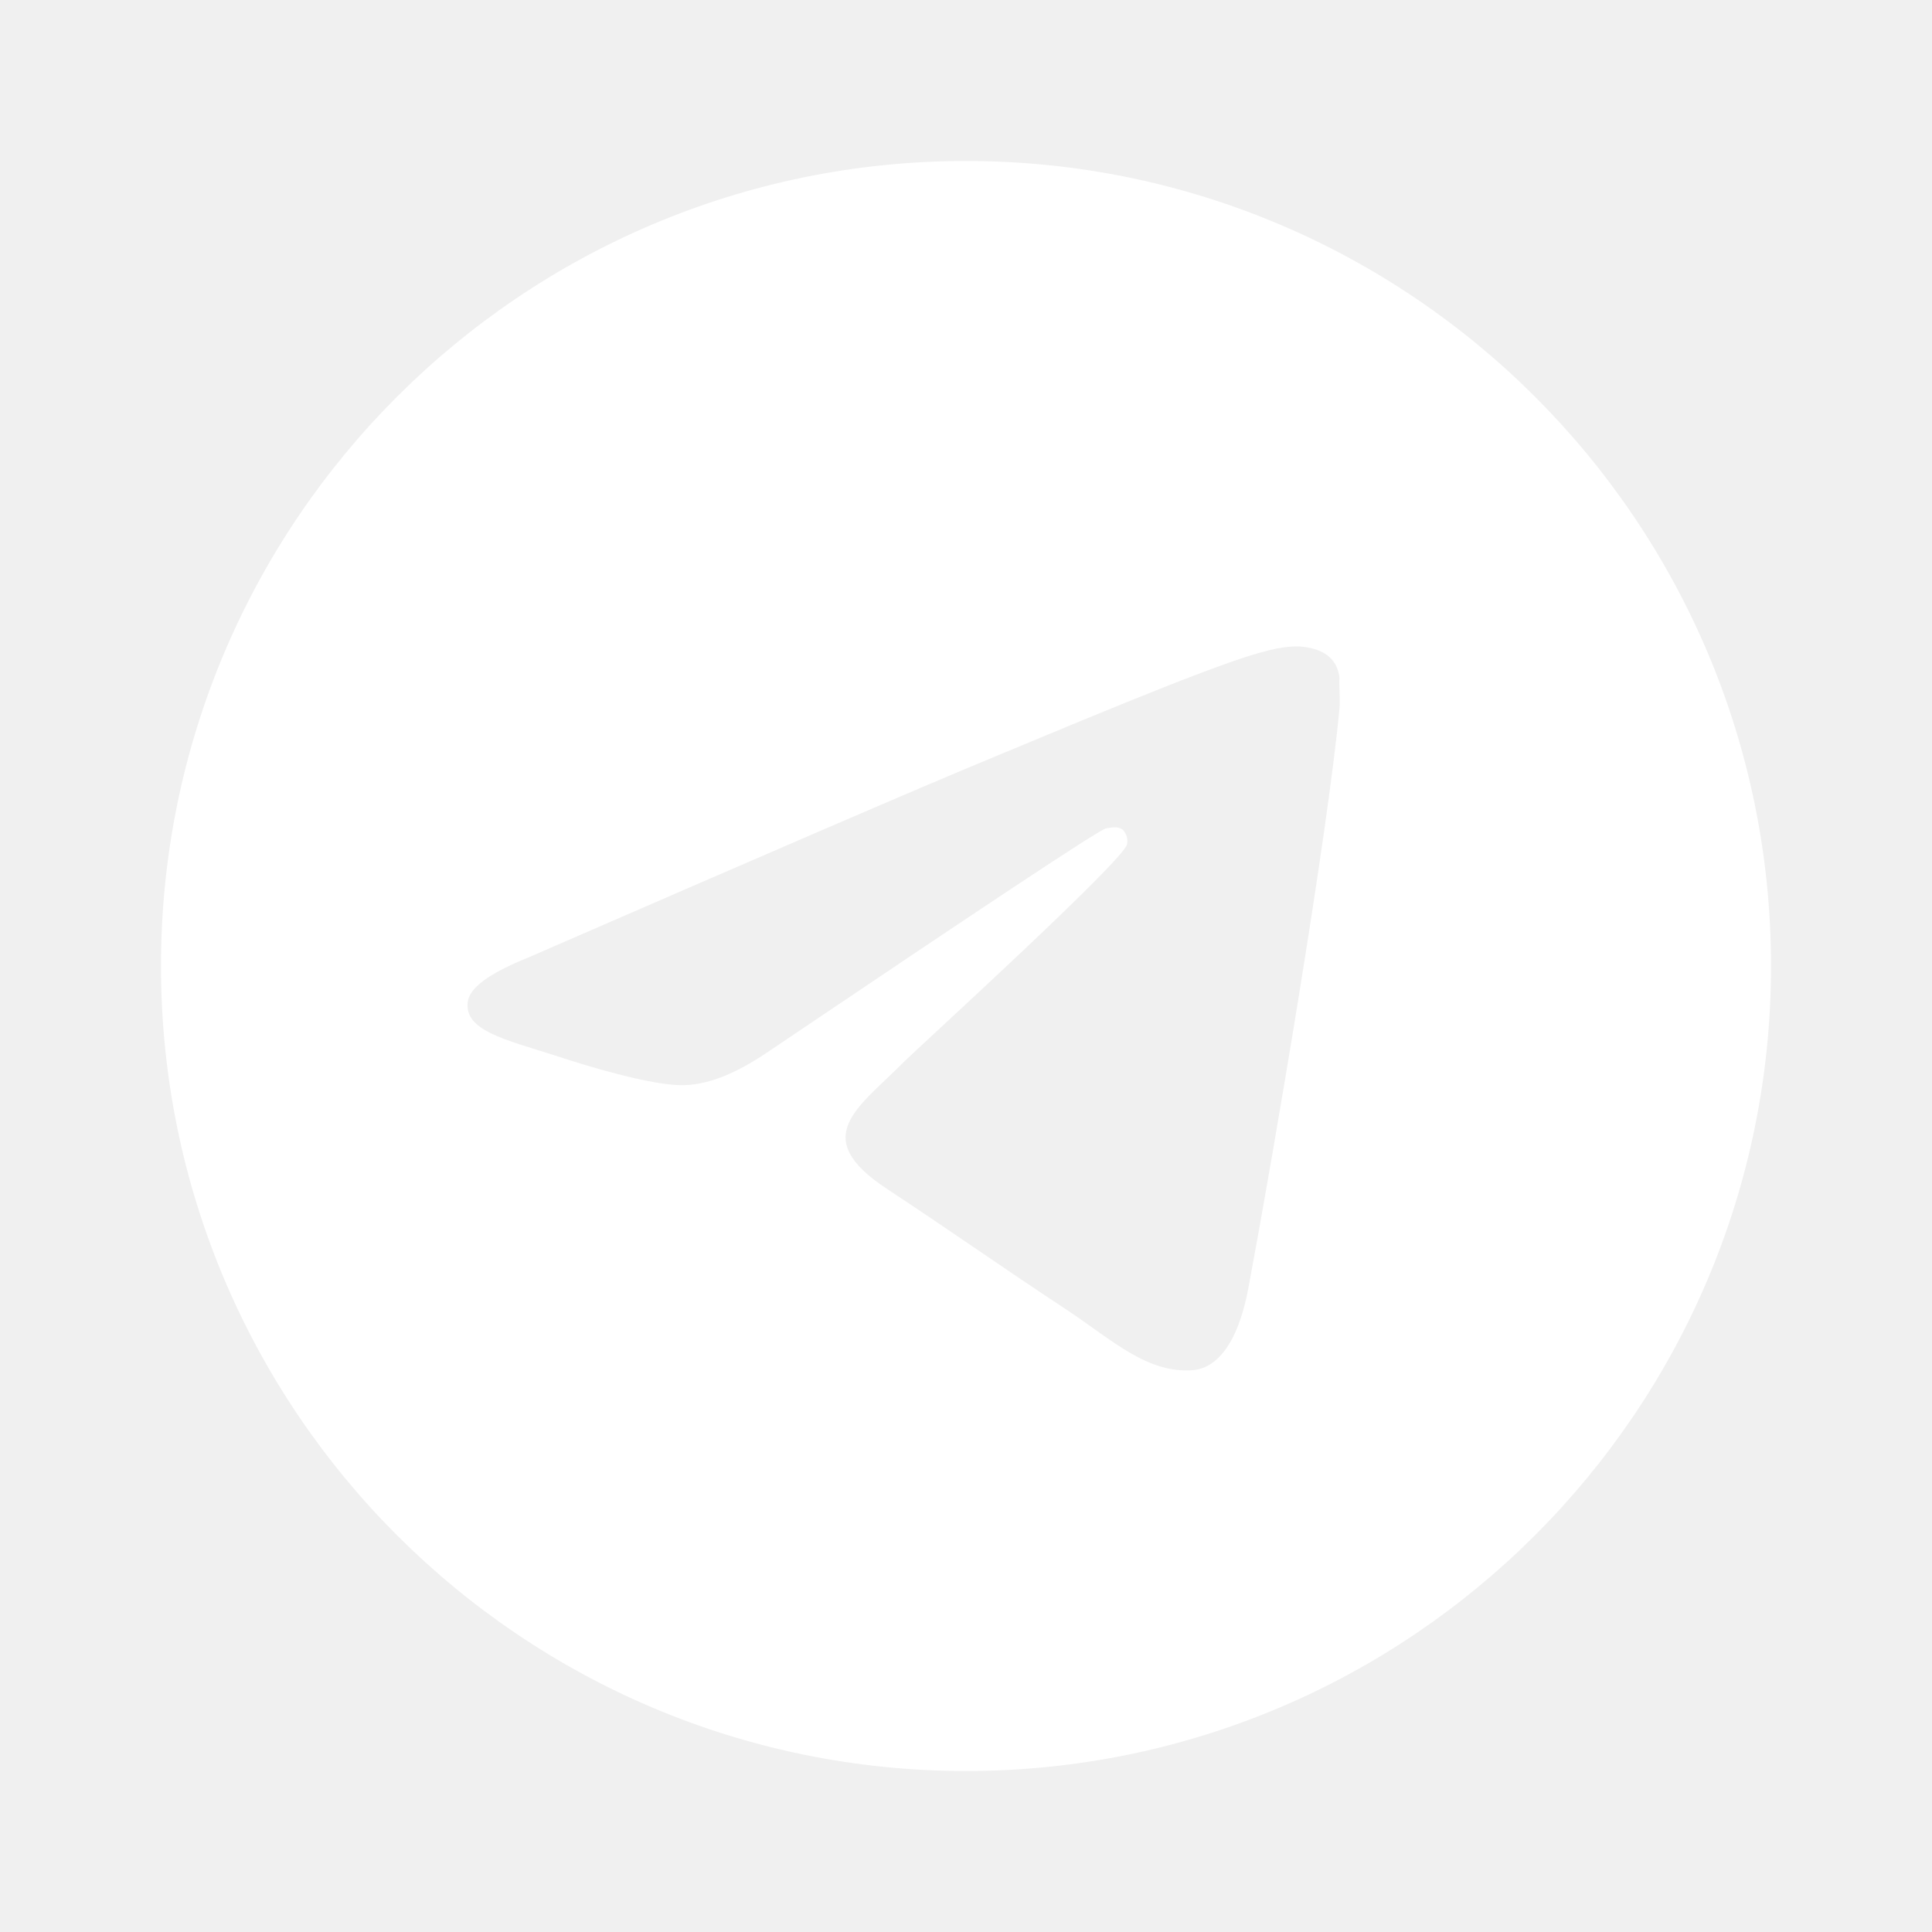
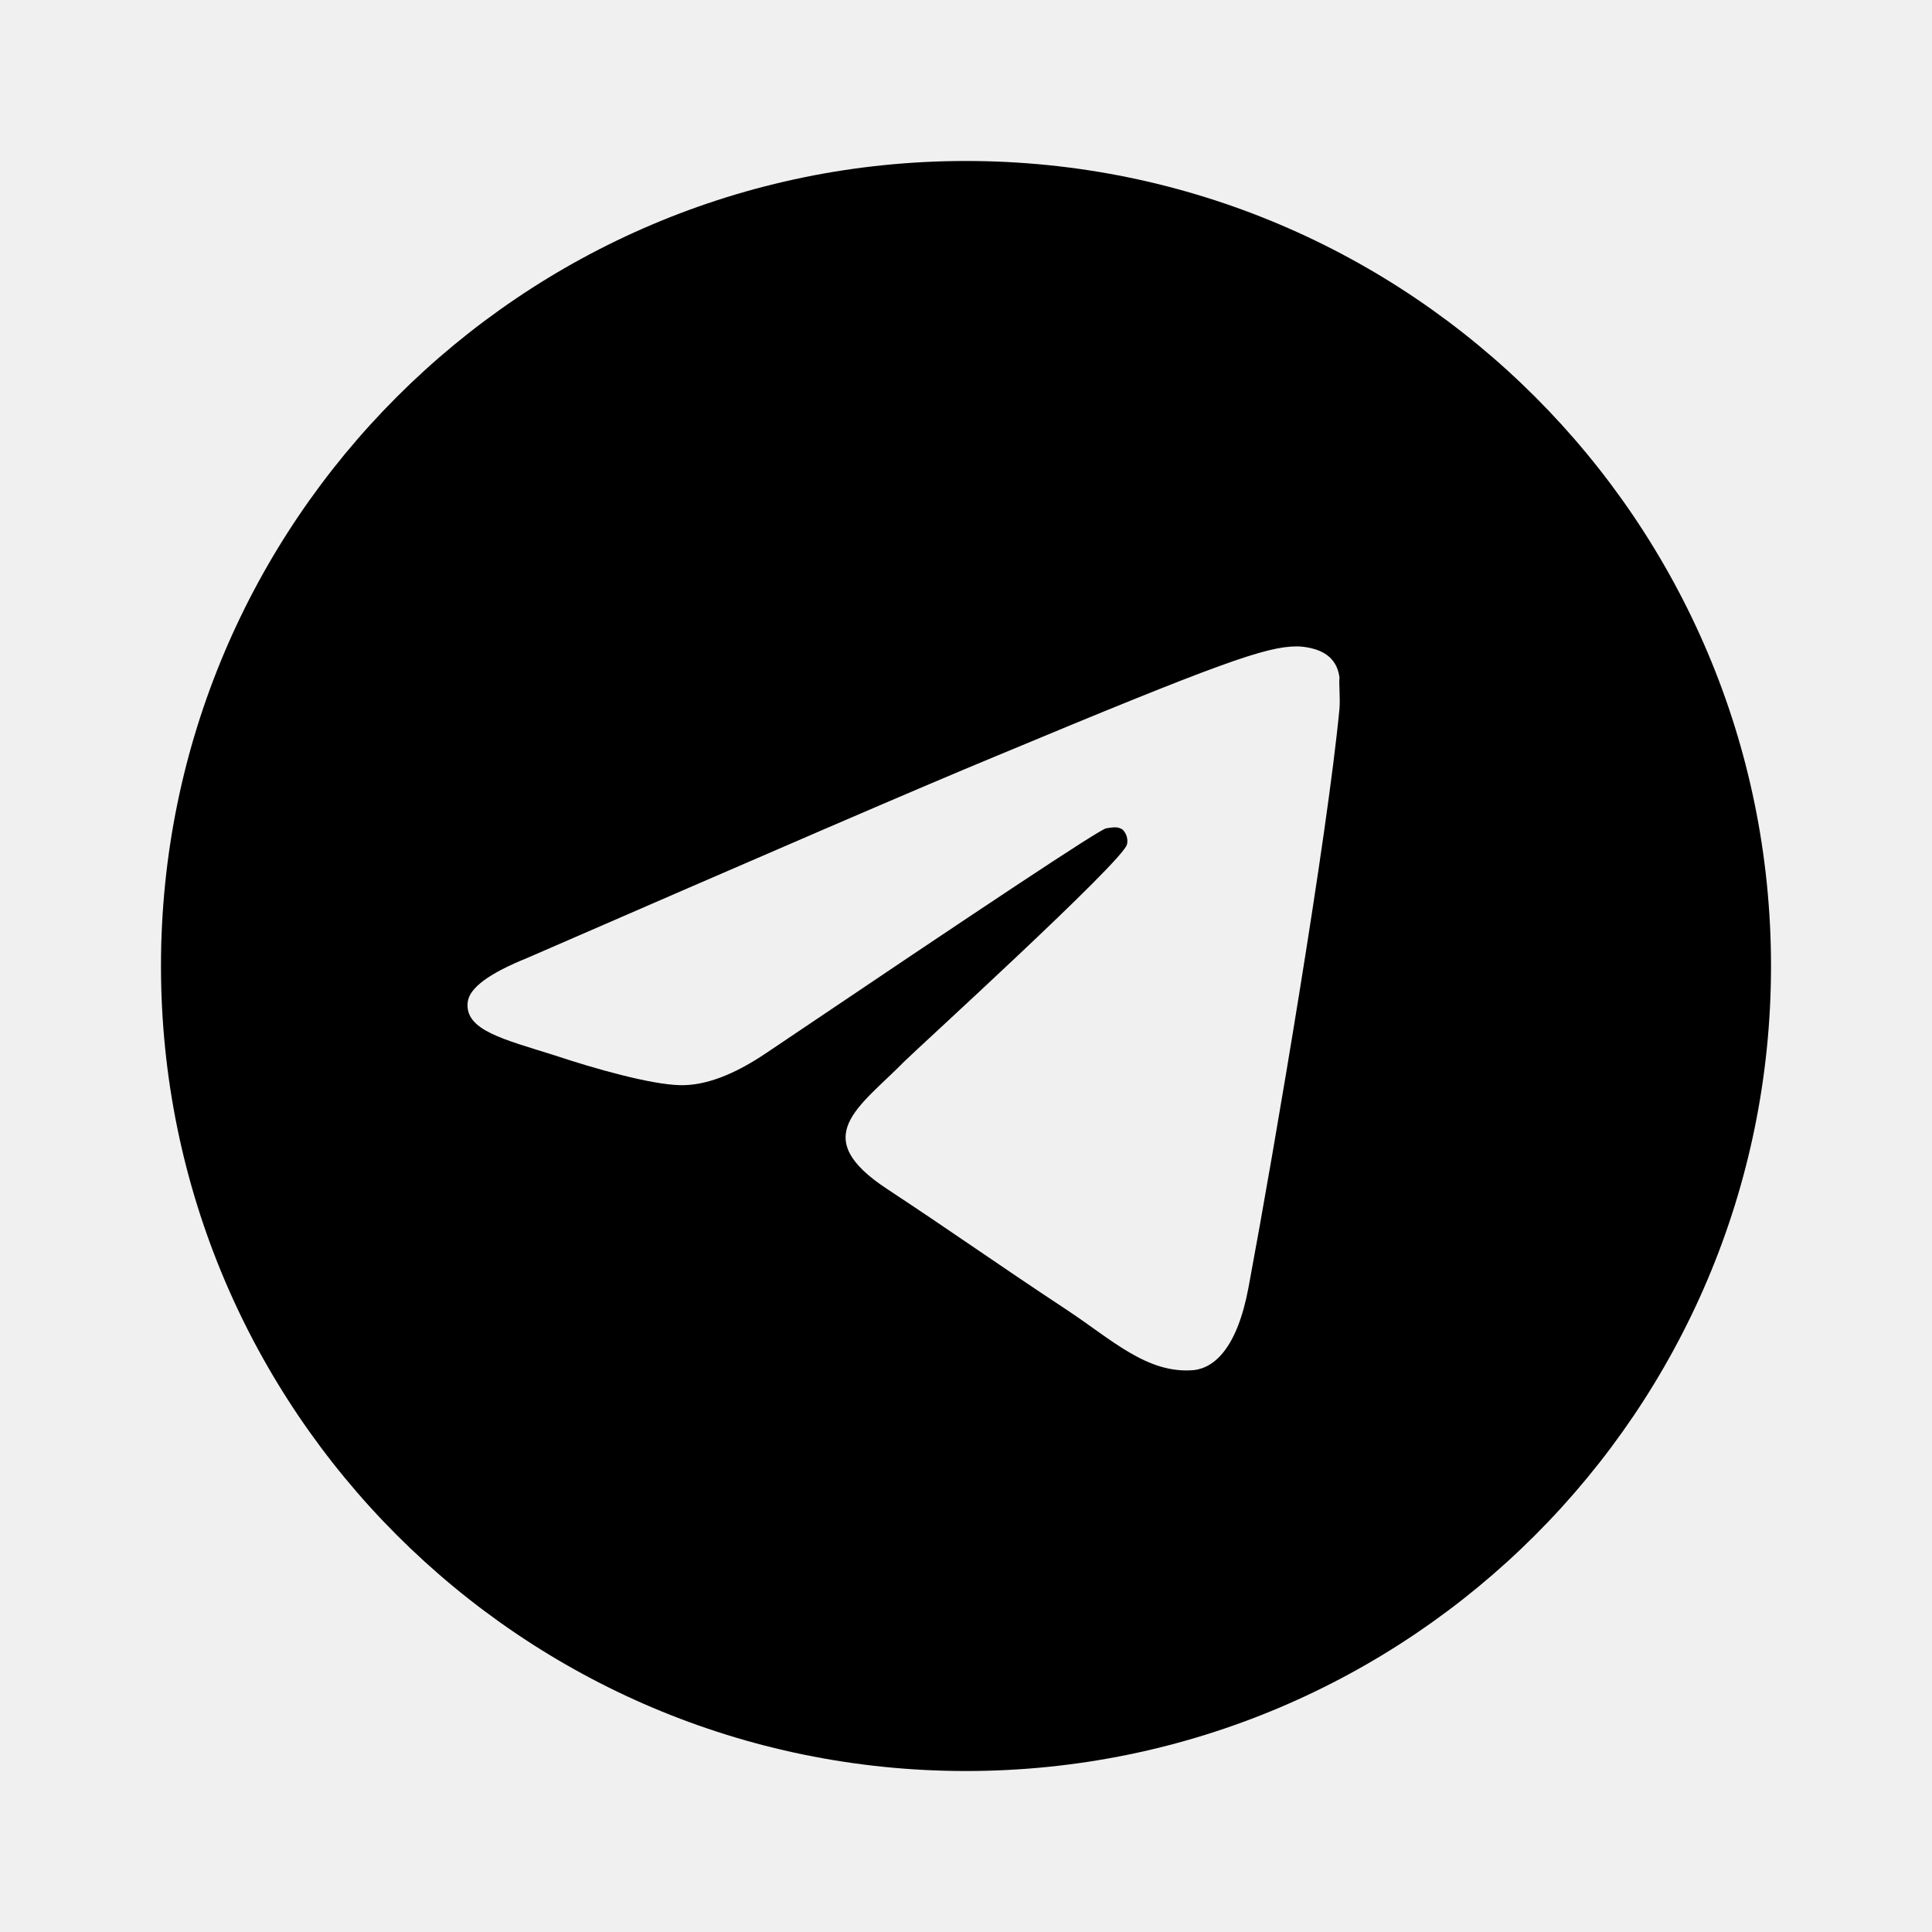
- <svg xmlns="http://www.w3.org/2000/svg" width="40" height="40" viewBox="0 0 40 40" fill="none">
-   <path d="M20 3.333C10.8 3.333 3.333 10.8 3.333 20C3.333 29.2 10.8 36.667 20 36.667C29.2 36.667 36.667 29.2 36.667 20C36.667 10.8 29.2 3.333 20 3.333ZM27.733 14.667C27.483 17.3 26.4 23.7 25.85 26.65C25.617 27.9 25.15 28.317 24.717 28.367C23.75 28.45 23.017 27.733 22.083 27.117C20.617 26.15 19.783 25.55 18.367 24.617C16.717 23.533 17.783 22.933 18.733 21.967C18.983 21.717 23.25 17.833 23.333 17.483C23.345 17.43 23.343 17.375 23.329 17.323C23.314 17.271 23.287 17.223 23.25 17.183C23.15 17.1 23.017 17.133 22.9 17.15C22.75 17.183 20.417 18.733 15.867 21.8C15.2 22.25 14.6 22.483 14.067 22.467C13.467 22.45 12.333 22.133 11.483 21.85C10.433 21.517 9.617 21.333 9.683 20.75C9.717 20.45 10.133 20.15 10.917 19.833C15.783 17.717 19.017 16.317 20.633 15.65C25.267 13.717 26.217 13.383 26.85 13.383C26.983 13.383 27.3 13.417 27.5 13.583C27.667 13.717 27.717 13.9 27.733 14.033C27.717 14.133 27.75 14.433 27.733 14.667Z" fill="white" />
+ <svg xmlns="http://www.w3.org/2000/svg" width="40" height="40" viewBox="0 0 40 40">
+   <path d="M20 3.333C10.8 3.333 3.333 10.8 3.333 20C3.333 29.2 10.8 36.667 20 36.667C29.2 36.667 36.667 29.2 36.667 20C36.667 10.8 29.2 3.333 20 3.333ZM27.733 14.667C27.483 17.3 26.4 23.7 25.85 26.65C25.617 27.9 25.15 28.317 24.717 28.367C23.75 28.45 23.017 27.733 22.083 27.117C20.617 26.15 19.783 25.55 18.367 24.617C16.717 23.533 17.783 22.933 18.733 21.967C18.983 21.717 23.25 17.833 23.333 17.483C23.345 17.43 23.343 17.375 23.329 17.323C23.314 17.271 23.287 17.223 23.25 17.183C23.15 17.1 23.017 17.133 22.9 17.15C22.75 17.183 20.417 18.733 15.867 21.8C15.2 22.25 14.6 22.483 14.067 22.467C13.467 22.45 12.333 22.133 11.483 21.85C10.433 21.517 9.617 21.333 9.683 20.75C9.717 20.45 10.133 20.15 10.917 19.833C15.783 17.717 19.017 16.317 20.633 15.65C25.267 13.717 26.217 13.383 26.85 13.383C26.983 13.383 27.3 13.417 27.5 13.583C27.667 13.717 27.717 13.9 27.733 14.033C27.717 14.133 27.75 14.433 27.733 14.667Z" />
</svg>
